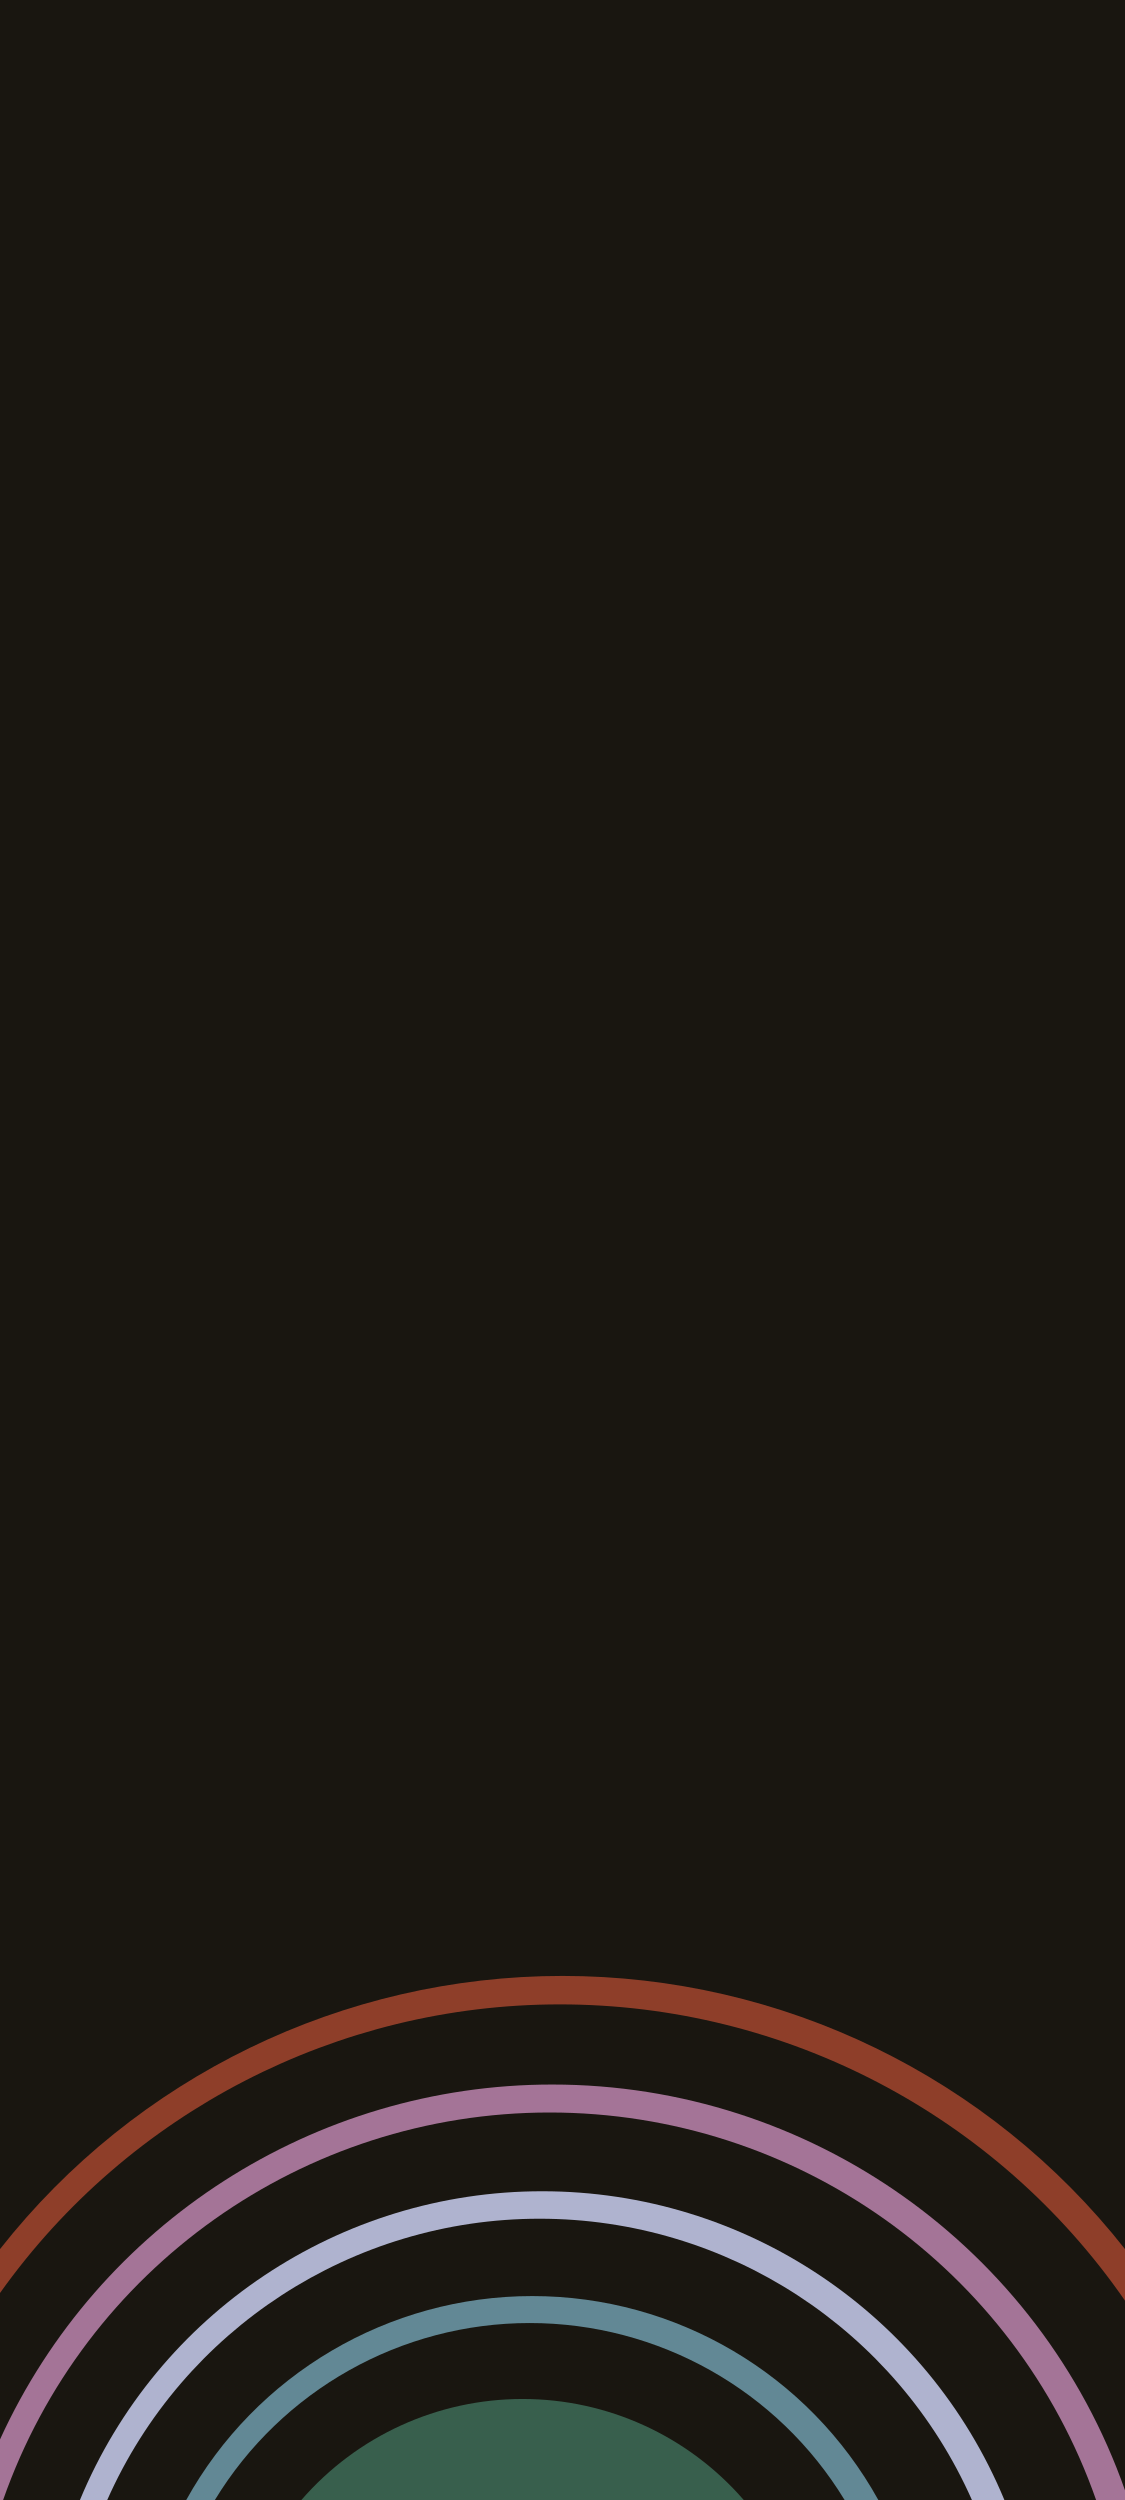
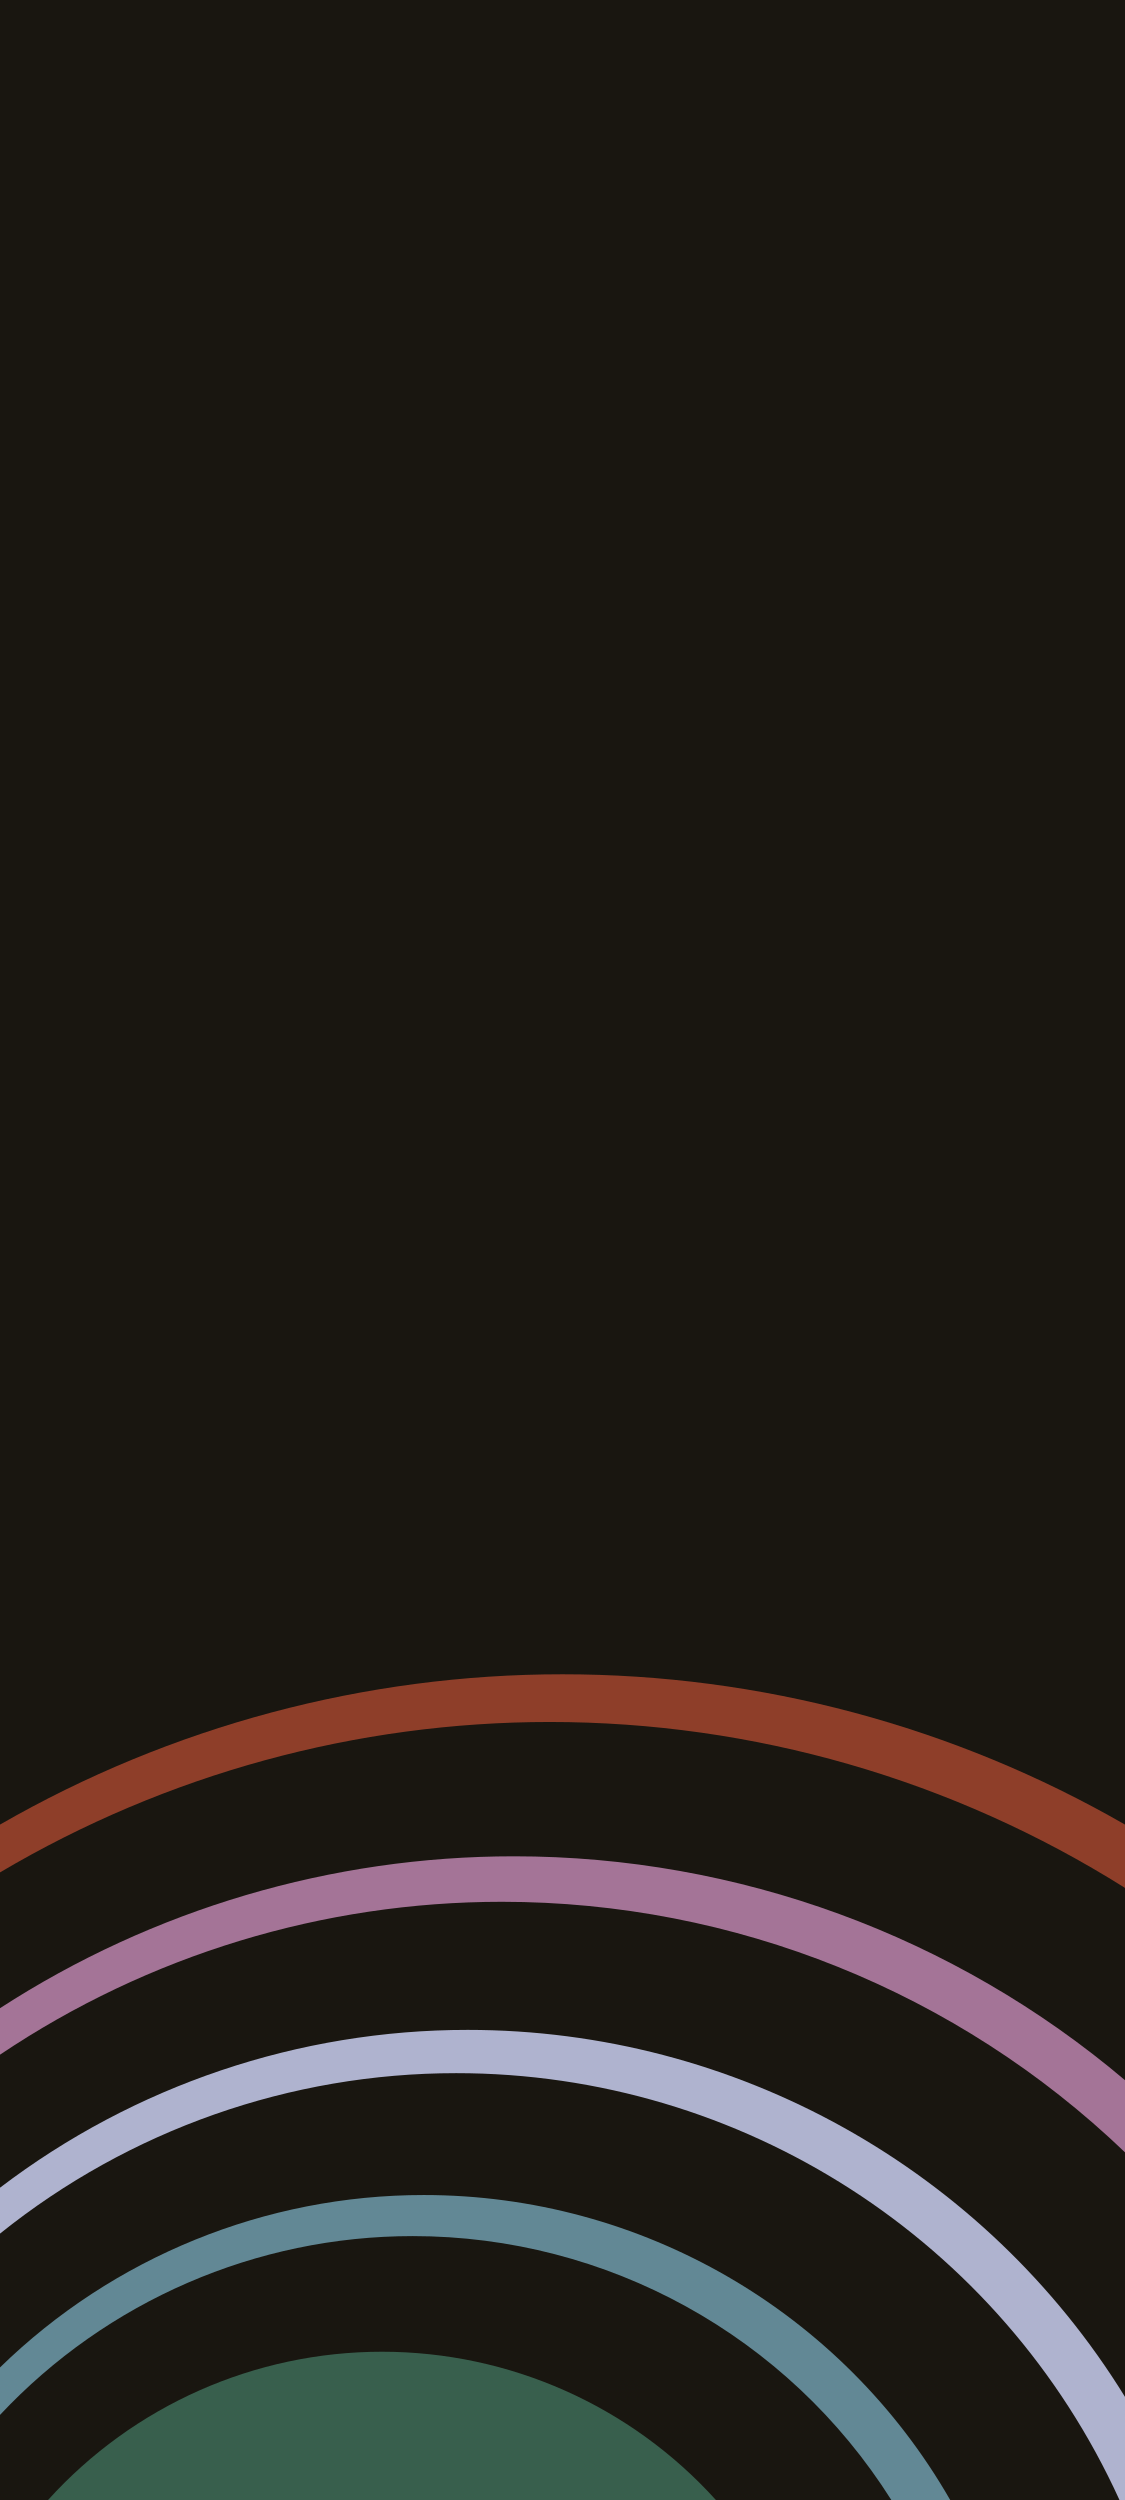
<svg xmlns="http://www.w3.org/2000/svg" width="1080" height="2400" viewBox="0 0 1080 2400">
  <rect width="1080" height="2400" fill="#191610" />
-   <path d="M0 2400L0 2159.14A687.07 687.07 0 0 1 540 1896.89A687.07 687.07 0 0 1 1080 2159.14L1080 2400Z" fill="#8e3e29" />
-   <path d="M0 2400L0 2201.28A659.75 659.75 0 0 1 537.42 1924.21A659.75 659.75 0 0 1 1080 2208.63L1080 2400Z" fill="#191610" />
-   <path d="M0 2400L0 2341.88A582.81 582.81 0 0 1 530.15 2001.15A582.81 582.81 0 0 1 1080 2390.74L1080 2400Z" fill="#a47497" />
-   <path d="M2.98 2400A555.96 555.96 0 0 1 527.62 2028A555.96 555.96 0 0 1 1052.26 2400Z" fill="#191610" />
-   <path d="M76.74 2400A480.36 480.36 0 0 1 520.48 2103.6A480.36 480.36 0 0 1 964.22 2400Z" fill="#afb3cf" />
-   <path d="M102.94 2400A453.99 453.99 0 0 1 517.99 2129.97A453.99 453.99 0 0 1 933.04 2400Z" fill="#191610" />
-   <path d="M178.77 2400A379.74 379.74 0 0 1 510.98 2204.22A379.74 379.74 0 0 1 843.19 2400Z" fill="#628895" />
-   <path d="M206.27 2400A353.85 353.85 0 0 1 508.54 2230.11A353.85 353.85 0 0 1 810.81 2400Z" fill="#191610" />
-   <path d="M289.32 2400A280.94 280.94 0 0 1 501.65 2303.02A280.94 280.94 0 0 1 713.99 2400Z" fill="#385f4d" />
+   <path d="M0 2400L0 1751.61A1082.54 1082.54 0 0 1 540 1607.31A1082.54 1082.54 0 0 1 1080 1751.61L1080 2400Z" fill="#8e3e29" />
+   <path d="M0 2400L0 1797.51A1036.75 1036.75 0 0 1 527.8 1653.1A1036.75 1036.75 0 0 1 1080 1812.4L1080 2400Z" fill="#191610" />
+   <path d="M0 2400L0 1927.86A907.8 907.8 0 0 1 493.44 1782.05A907.8 907.8 0 0 1 1080 1996.99L1080 2400Z" fill="#a47497" />
+   <path d="M0 2400L0 1972.5A864.13 864.13 0 0 1 481.8 1825.72A864.13 864.13 0 0 1 1080 2066.25L1080 2400Z" fill="#191610" />
+   <path d="M0 2400L0 2100.19A741.16 741.16 0 0 1 449.03 1948.69A741.16 741.16 0 0 1 1080 2301.01L1080 2400Z" fill="#afb3cf" />
+   <path d="M0 2400L0 2144.27A699.61 699.61 0 0 1 437.96 1990.23A699.61 699.61 0 0 1 1074.7 2400Z" fill="#191610" />
+   <path d="M0 2400L0 2272.74A582.63 582.63 0 0 1 406.78 2107.22A582.63 582.63 0 0 1 912.19 2400Z" fill="#628895" />
+   <path d="M0 2400L0 2318.32A543.2 543.2 0 0 1 396.27 2146.65A543.2 543.2 0 0 1 855.68 2400Z" fill="#191610" />
+   <path d="M46.11 2400A432.19 432.19 0 0 1 366.69 2257.66A432.19 432.19 0 0 1 687.27 2400Z" fill="#385f4d" />
</svg>
